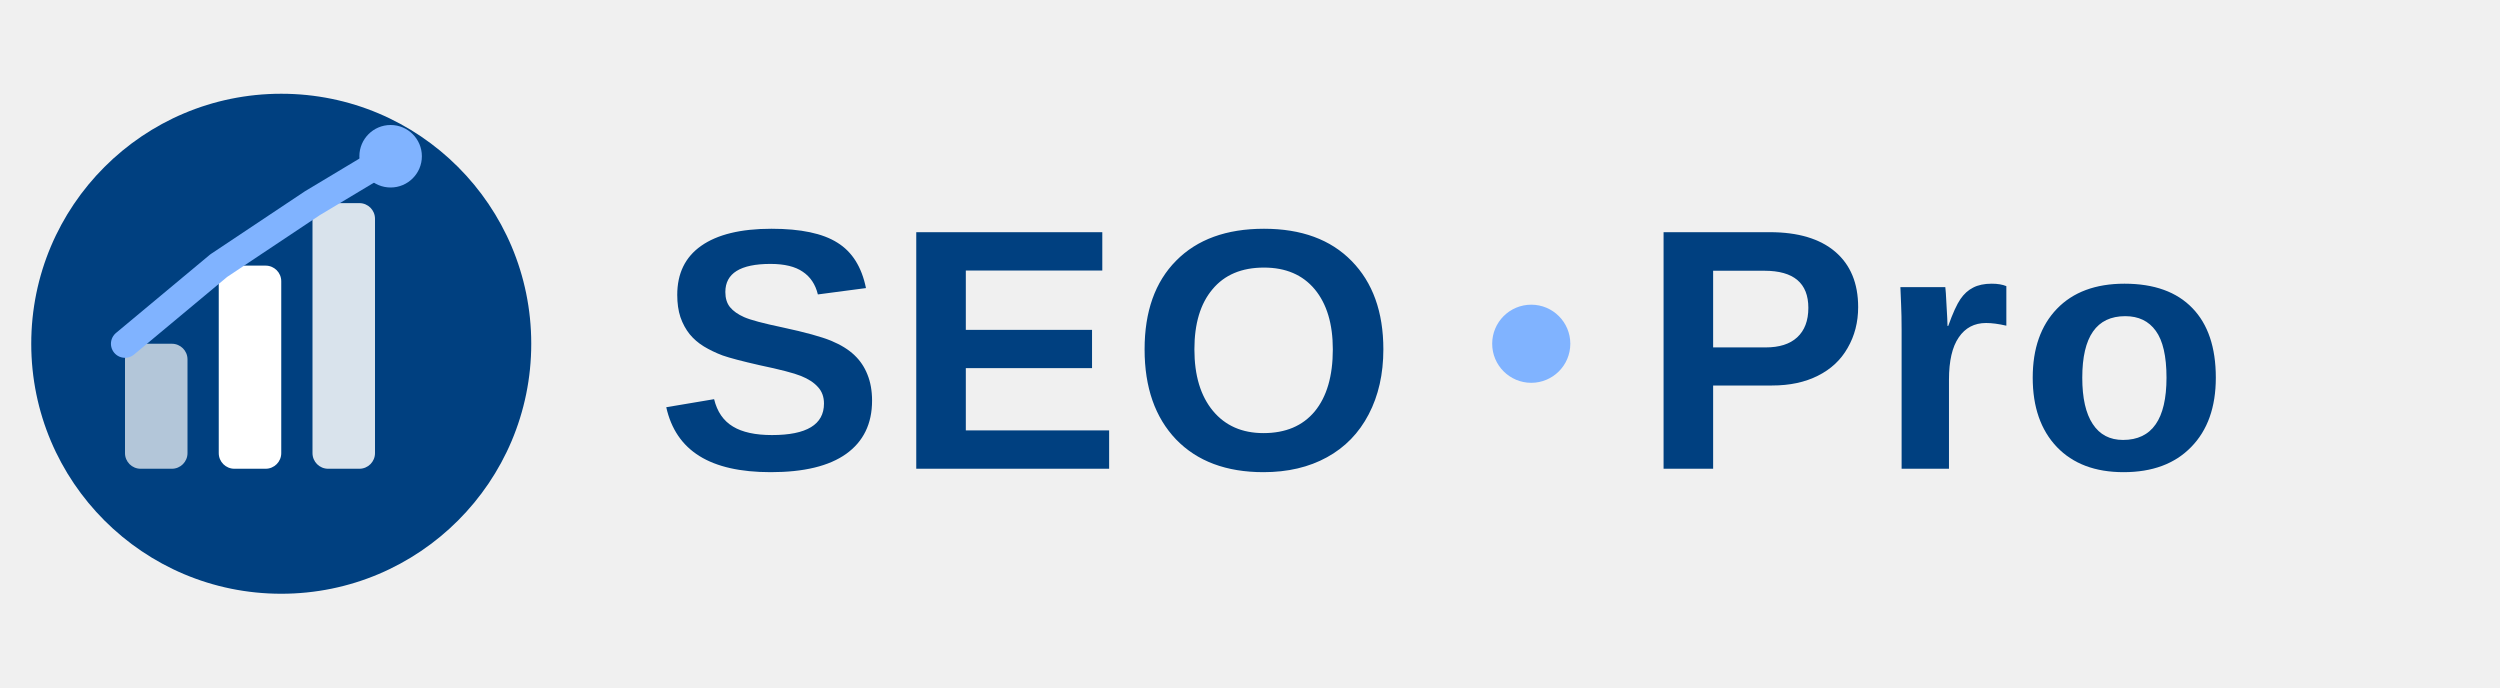
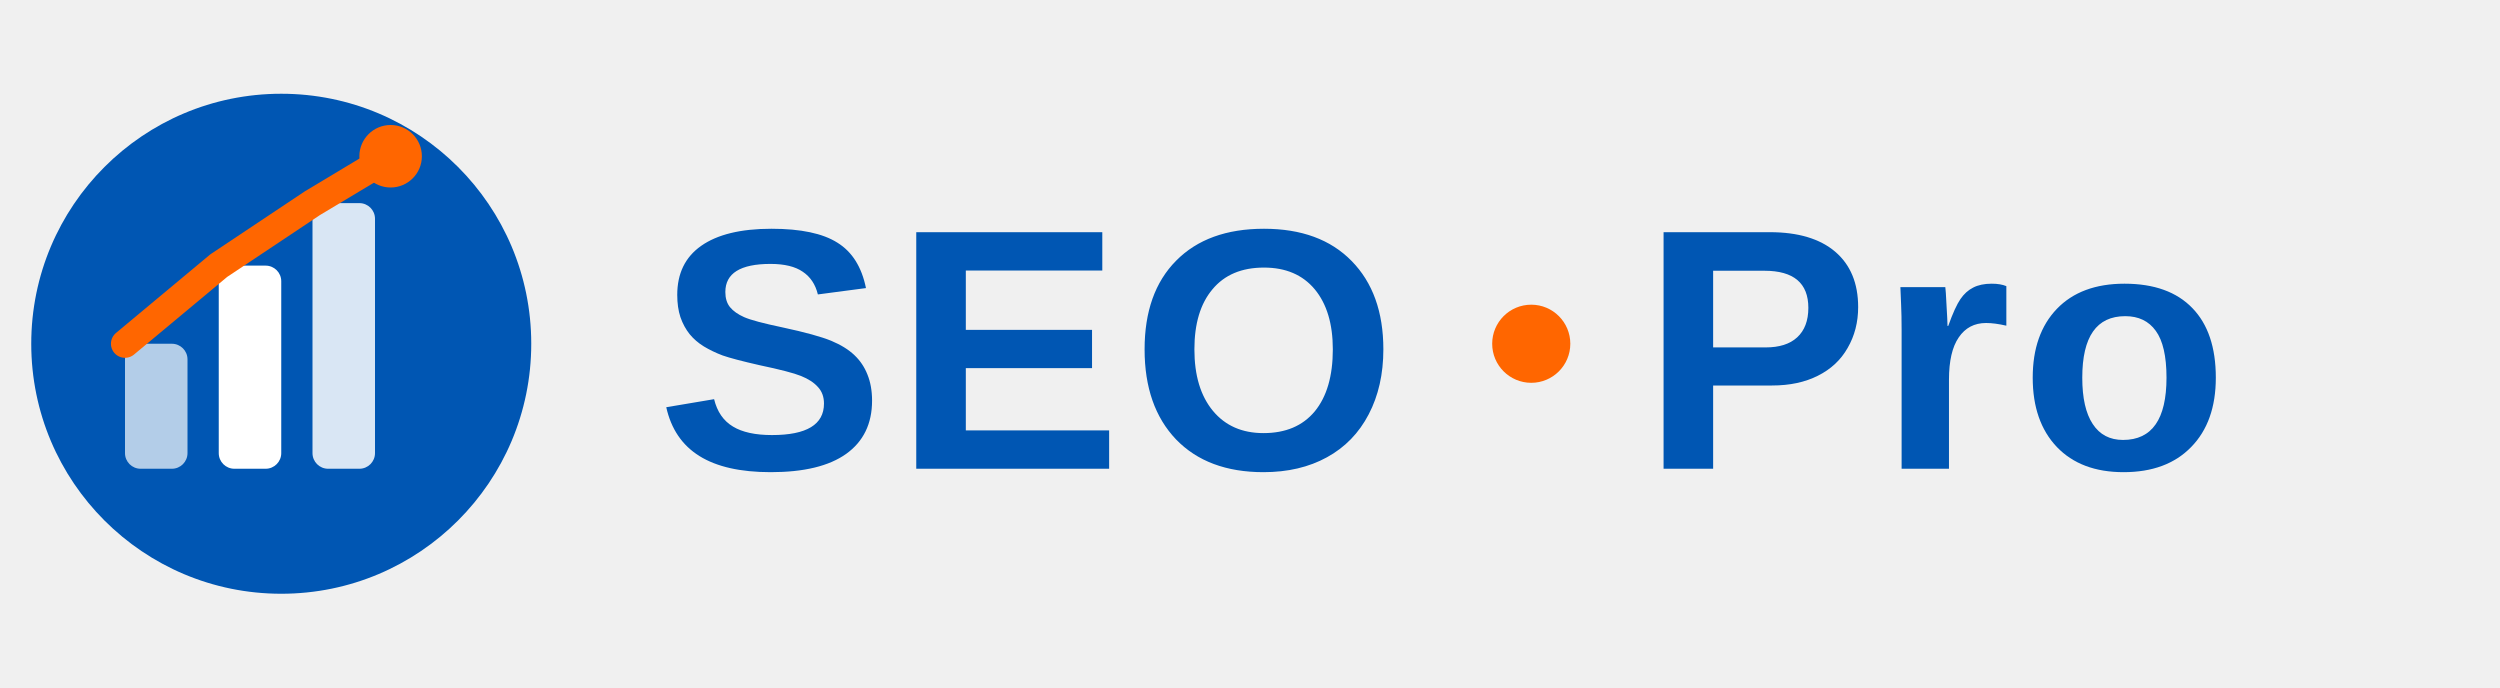
<svg xmlns="http://www.w3.org/2000/svg" viewBox="0 0 160 44" fill="none">
  <g transform="translate(0, 4)">
-     <circle cx="18" cy="18" r="16" fill="#004080" />
+     <circle cx="18" cy="18" r="16" fill="#0056b3" />
    <rect x="8" y="18" width="4" height="8" rx="1" fill="white" opacity="0.7" />
    <rect x="14" y="13" width="4" height="13" rx="1" fill="white" />
    <rect x="20" y="9" width="4" height="17" rx="1" fill="white" opacity="0.85" />
-     <polyline points="8,18 14,13 20,9 25,6" stroke="#80b3ff" stroke-width="1.8" stroke-linecap="round" stroke-linejoin="round" fill="none" />
-     <circle cx="25" cy="6" r="2" fill="#80b3ff" />
+     <polyline points="8,18 14,13 20,9 25,6" stroke="#ff6600" stroke-width="1.8" stroke-linecap="round" stroke-linejoin="round" fill="none" />
+     <circle cx="25" cy="6" r="2" fill="#ff6600" />
  </g>
-   <text x="42" y="30" font-family="Montserrat, Arial, sans-serif" font-size="22" font-weight="800" fill="#004080" letter-spacing="0.5">SEO</text>
-   <circle cx="98" cy="22" r="2.5" fill="#80b3ff" />
-   <text x="105" y="30" font-family="Montserrat, Arial, sans-serif" font-size="22" font-weight="600" fill="#004080" letter-spacing="0.5">Pro</text>
+   <text x="42" y="30" font-family="Montserrat, Arial, sans-serif" font-size="22" font-weight="800" fill="#0056b3" letter-spacing="0.5">SEO</text>
+   <circle cx="98" cy="22" r="2.5" fill="#ff6600" />
+   <text x="105" y="30" font-family="Montserrat, Arial, sans-serif" font-size="22" font-weight="600" fill="#0056b3" letter-spacing="0.5">Pro</text>
</svg>
